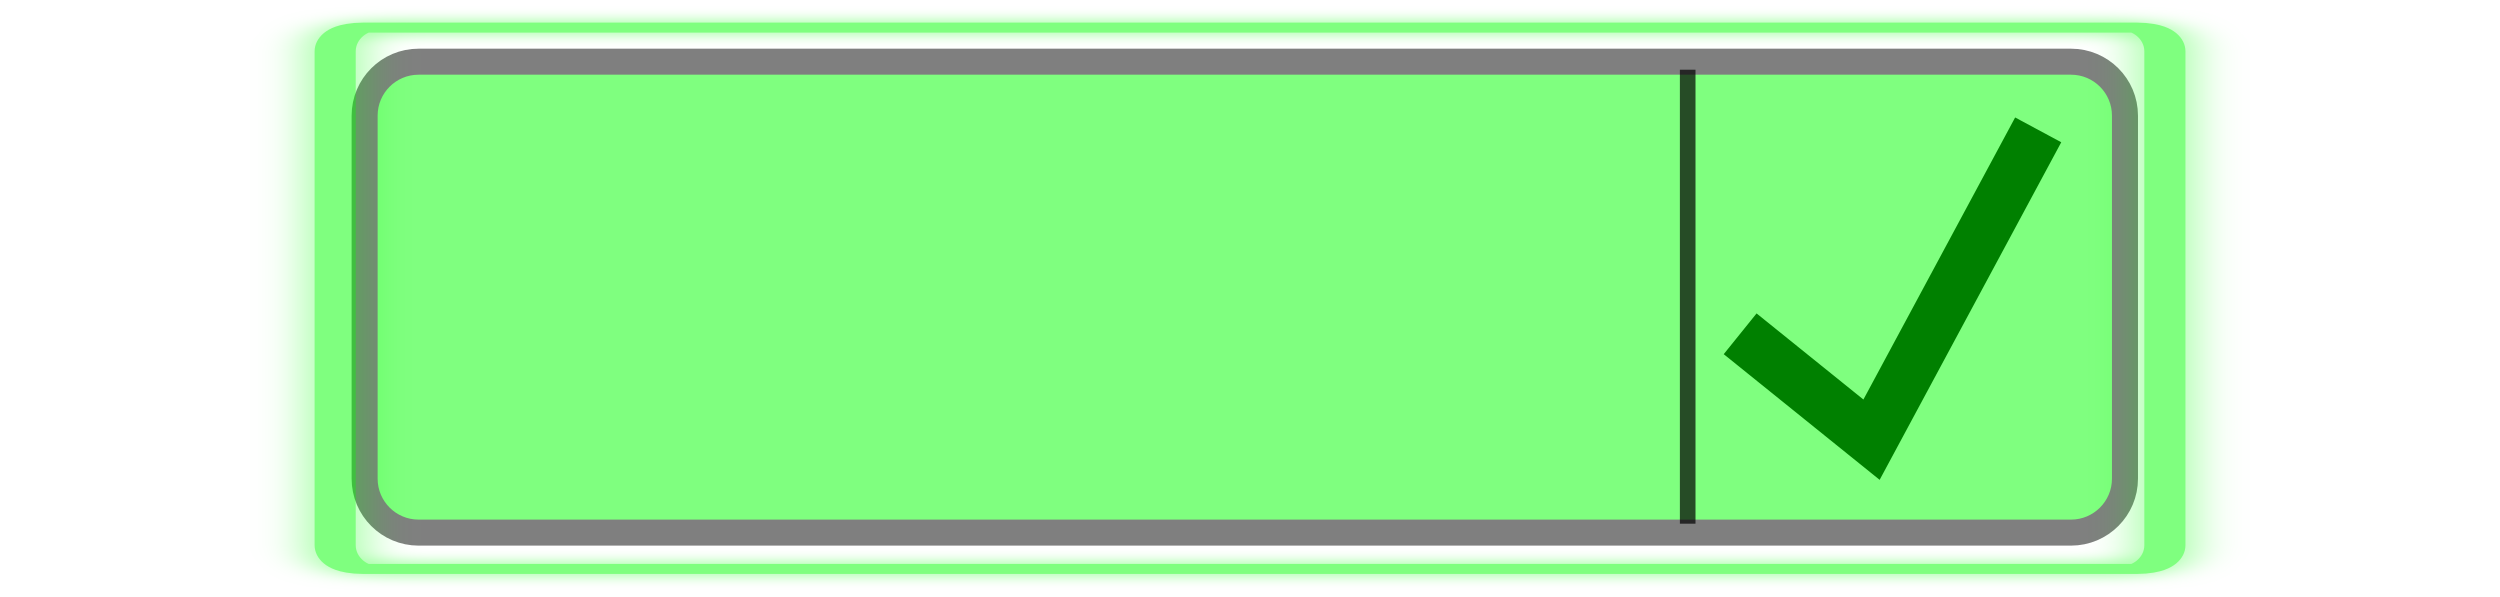
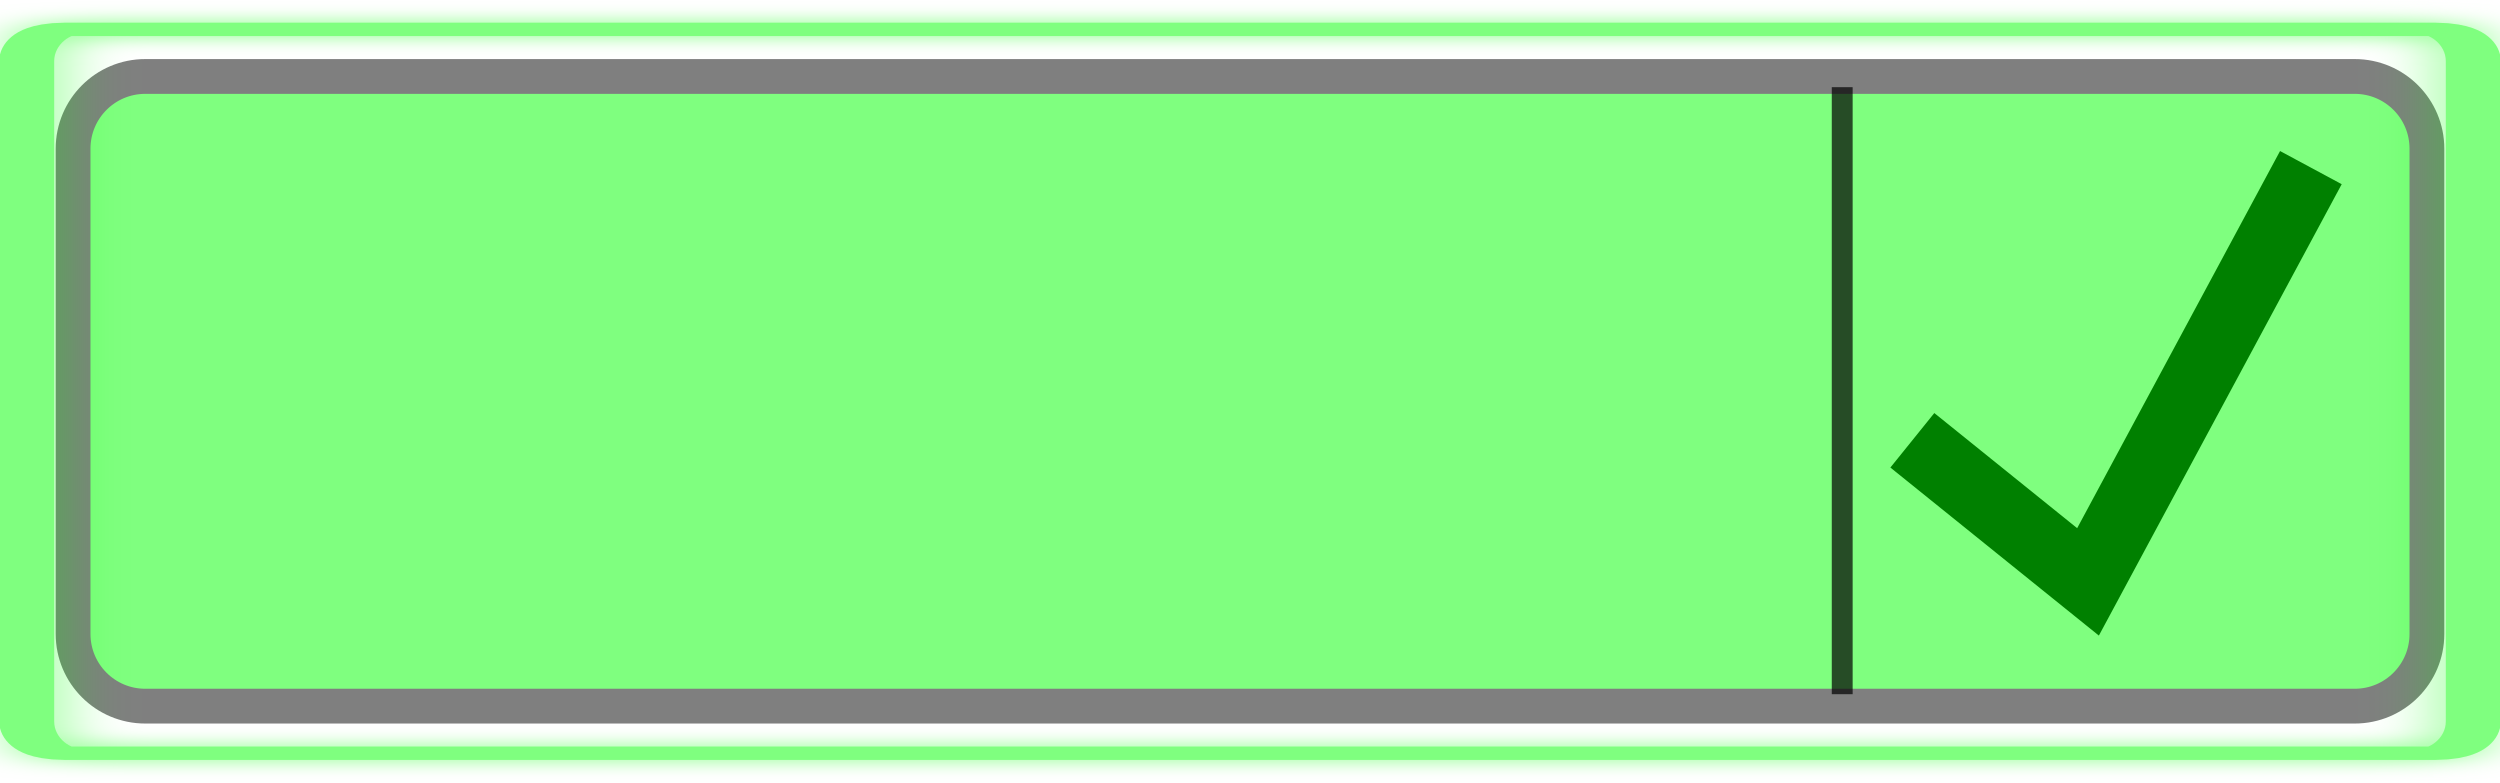
- <svg xmlns="http://www.w3.org/2000/svg" id="svg2987" version="1.1" width="768.847" height="183.457">
+ <svg xmlns="http://www.w3.org/2000/svg" id="svg2987" version="1.1" width="575" height="180">
  <defs id="defs2991">
    <marker orient="auto" refY="0" refX="0" id="Arrow1Lend" style="overflow:visible">
-       <path id="path3945" d="M 0,0 5,-5 -12.5,0 5,5 0,0 z" style="fill-rule:evenodd;stroke:#000000;stroke-width:1pt;marker-start:none" transform="matrix(-0.8,0,0,-0.8,-10,0)" />
+       <path id="path3945" d="M 0,0 L 5,-5 L -12.5,0 L 5,5 L 0,0 z" style="fill-rule:evenodd;stroke:#000000;stroke-width:1pt;marker-start:none" transform="matrix(-0.8,0,0,-0.8,-10,0)" />
    </marker>
    <marker orient="auto" refY="0" refX="0" id="Arrow1Lstart" style="overflow:visible">
-       <path id="path3942" d="M 0,0 5,-5 -12.5,0 5,5 0,0 z" style="fill-rule:evenodd;stroke:#000000;stroke-width:1pt;marker-start:none" transform="matrix(0.8,0,0,0.8,10,0)" />
+       <path id="path3942" d="M 0,0 L 5,-5 L -12.5,0 L 5,5 L 0,0 z" style="fill-rule:evenodd;stroke:#000000;stroke-width:1pt;marker-start:none" transform="matrix(0.8,0,0,0.8,10,0)" />
    </marker>
    <filter color-interpolation-filters="sRGB" id="filter2993">
      <feGaussianBlur result="result91" stdDeviation="5" id="feGaussianBlur2995" />
      <feComposite operator="over" in="SourceGraphic" in2="result91" id="feComposite2997" />
    </filter>
    <marker orient="auto" refY="0" refX="0" id="Arrow1Lend-1" style="overflow:visible">
-       <path id="path3945-9" d="M 0,0 5,-5 -12.5,0 5,5 0,0 z" style="fill-rule:evenodd;stroke:#000000;stroke-width:1pt;marker-start:none" transform="matrix(-0.8,0,0,-0.8,-10,0)" />
+       <path id="path3945-9" d="M 0,0 L 5,-5 L -12.5,0 L 5,5 L 0,0 z" style="fill-rule:evenodd;stroke:#000000;stroke-width:1pt;marker-start:none" transform="matrix(-0.8,0,0,-0.8,-10,0)" />
    </marker>
    <marker orient="auto" refY="0" refX="0" id="Arrow1Lstart-1" style="overflow:visible">
-       <path id="path3942-7" d="M 0,0 5,-5 -12.5,0 5,5 0,0 z" style="fill-rule:evenodd;stroke:#000000;stroke-width:1pt;marker-start:none" transform="matrix(0.8,0,0,0.8,10,0)" />
+       <path id="path3942-7" d="M 0,0 L 5,-5 L -12.5,0 L 5,5 L 0,0 z" style="fill-rule:evenodd;stroke:#000000;stroke-width:1pt;marker-start:none" transform="matrix(0.8,0,0,0.8,10,0)" />
    </marker>
    <filter color-interpolation-filters="sRGB" id="filter2993-8">
      <feGaussianBlur result="result91" stdDeviation="5" id="feGaussianBlur2995-3" />
      <feComposite operator="over" in="SourceGraphic" in2="result91" id="feComposite2997-8" />
    </filter>
    <filter id="filter4412-8" color-interpolation-filters="sRGB">
      <feGaussianBlur id="feGaussianBlur4414-5" stdDeviation="5" result="result91" />
      <feComposite id="feComposite4416-7" in2="result91" in="SourceGraphic" operator="over" />
    </filter>
    <filter id="filter4412-8-3" color-interpolation-filters="sRGB">
      <feGaussianBlur id="feGaussianBlur4414-5-8" stdDeviation="5" result="result91" />
      <feComposite id="feComposite4416-7-2" in2="result91" in="SourceGraphic" operator="over" />
    </filter>
    <filter id="filter4412-8-6" color-interpolation-filters="sRGB">
      <feGaussianBlur id="feGaussianBlur4414-5-7" stdDeviation="5" result="result91" />
      <feComposite id="feComposite4416-7-22" in2="result91" in="SourceGraphic" operator="over" />
    </filter>
    <filter id="filter4412-8-8" color-interpolation-filters="sRGB">
      <feGaussianBlur id="feGaussianBlur4414-5-4" stdDeviation="5" result="result91" />
      <feComposite id="feComposite4416-7-0" in2="result91" in="SourceGraphic" operator="over" />
    </filter>
  </defs>
-   <g id="layer1" style="display:inline" transform="translate(-101.6595,-181.0272)" />
-   <g id="layer2" transform="translate(-101.6595,-181.0272)">
-     <g id="g4130">
+   <g id="layer2" transform="translate(-101.6595,-184.4847)">
+     <g id="g4130" transform="translate(-95.32327,2.070915)">
      <rect rx="16.6" y="200" x="213.793" height="144.828" width="541.379" id="rect3013" style="opacity:0.5;fill:#00ff00;fill-opacity:1;stroke:#000000;stroke-width:8;stroke-miterlimit:4;stroke-opacity:1;stroke-dasharray:none" />
-       <path id="path3178" d="m 620.69,202.464 0,139.617" style="opacity:0.7;fill:none;stroke:#000000;stroke-width:4.802;stroke-linecap:butt;stroke-linejoin:miter;stroke-miterlimit:4;stroke-opacity:1;stroke-dasharray:none" />
-       <path id="path3952" d="m 636.822,283.682 40.404,32.565 51.259,-95.282" style="fill:none;stroke:#008000;stroke-width:16.1;stroke-linecap:butt;stroke-linejoin:miter;stroke-miterlimit:4;stroke-opacity:1;stroke-dasharray:none" />
+       <path id="path3178" d="M 620.69,202.464 L 620.69,342.081" style="opacity:0.7;fill:none;stroke:#000000;stroke-width:4.802;stroke-linecap:butt;stroke-linejoin:miter;stroke-miterlimit:4;stroke-opacity:1;stroke-dasharray:none" />
+       <path id="path3952" d="M 636.822,283.682 L 677.226,316.247 L 728.485,220.965" style="fill:none;stroke:#008000;stroke-width:16.1;stroke-linecap:butt;stroke-linejoin:miter;stroke-miterlimit:4;stroke-opacity:1;stroke-dasharray:none" />
    </g>
-     <rect style="opacity:0.5;fill:none;stroke:#00ff00;stroke-width:7.521;stroke-miterlimit:4;stroke-opacity:1;stroke-dasharray:none;display:inline;filter:url(#filter4412-8)" id="rect4409-9" width="334.715" height="406.573" x="794.711" y="252.047" transform="matrix(1.681176,0,0,0.4094963,-1131.314,86.3008)" rx="5.234" ry="17.827" />
+     <rect style="opacity:0.5;fill:none;stroke:#00ff00;stroke-width:7.521;stroke-miterlimit:4;stroke-opacity:1;stroke-dasharray:none;display:inline;filter:url(#filter4412-8)" id="rect4409-9" width="334.715" height="406.573" x="794.711" y="252.047" transform="matrix(1.681176,0,0,0.4094963,-1228.248,88.02715)" rx="5.234" ry="17.827" />
  </g>
</svg>
